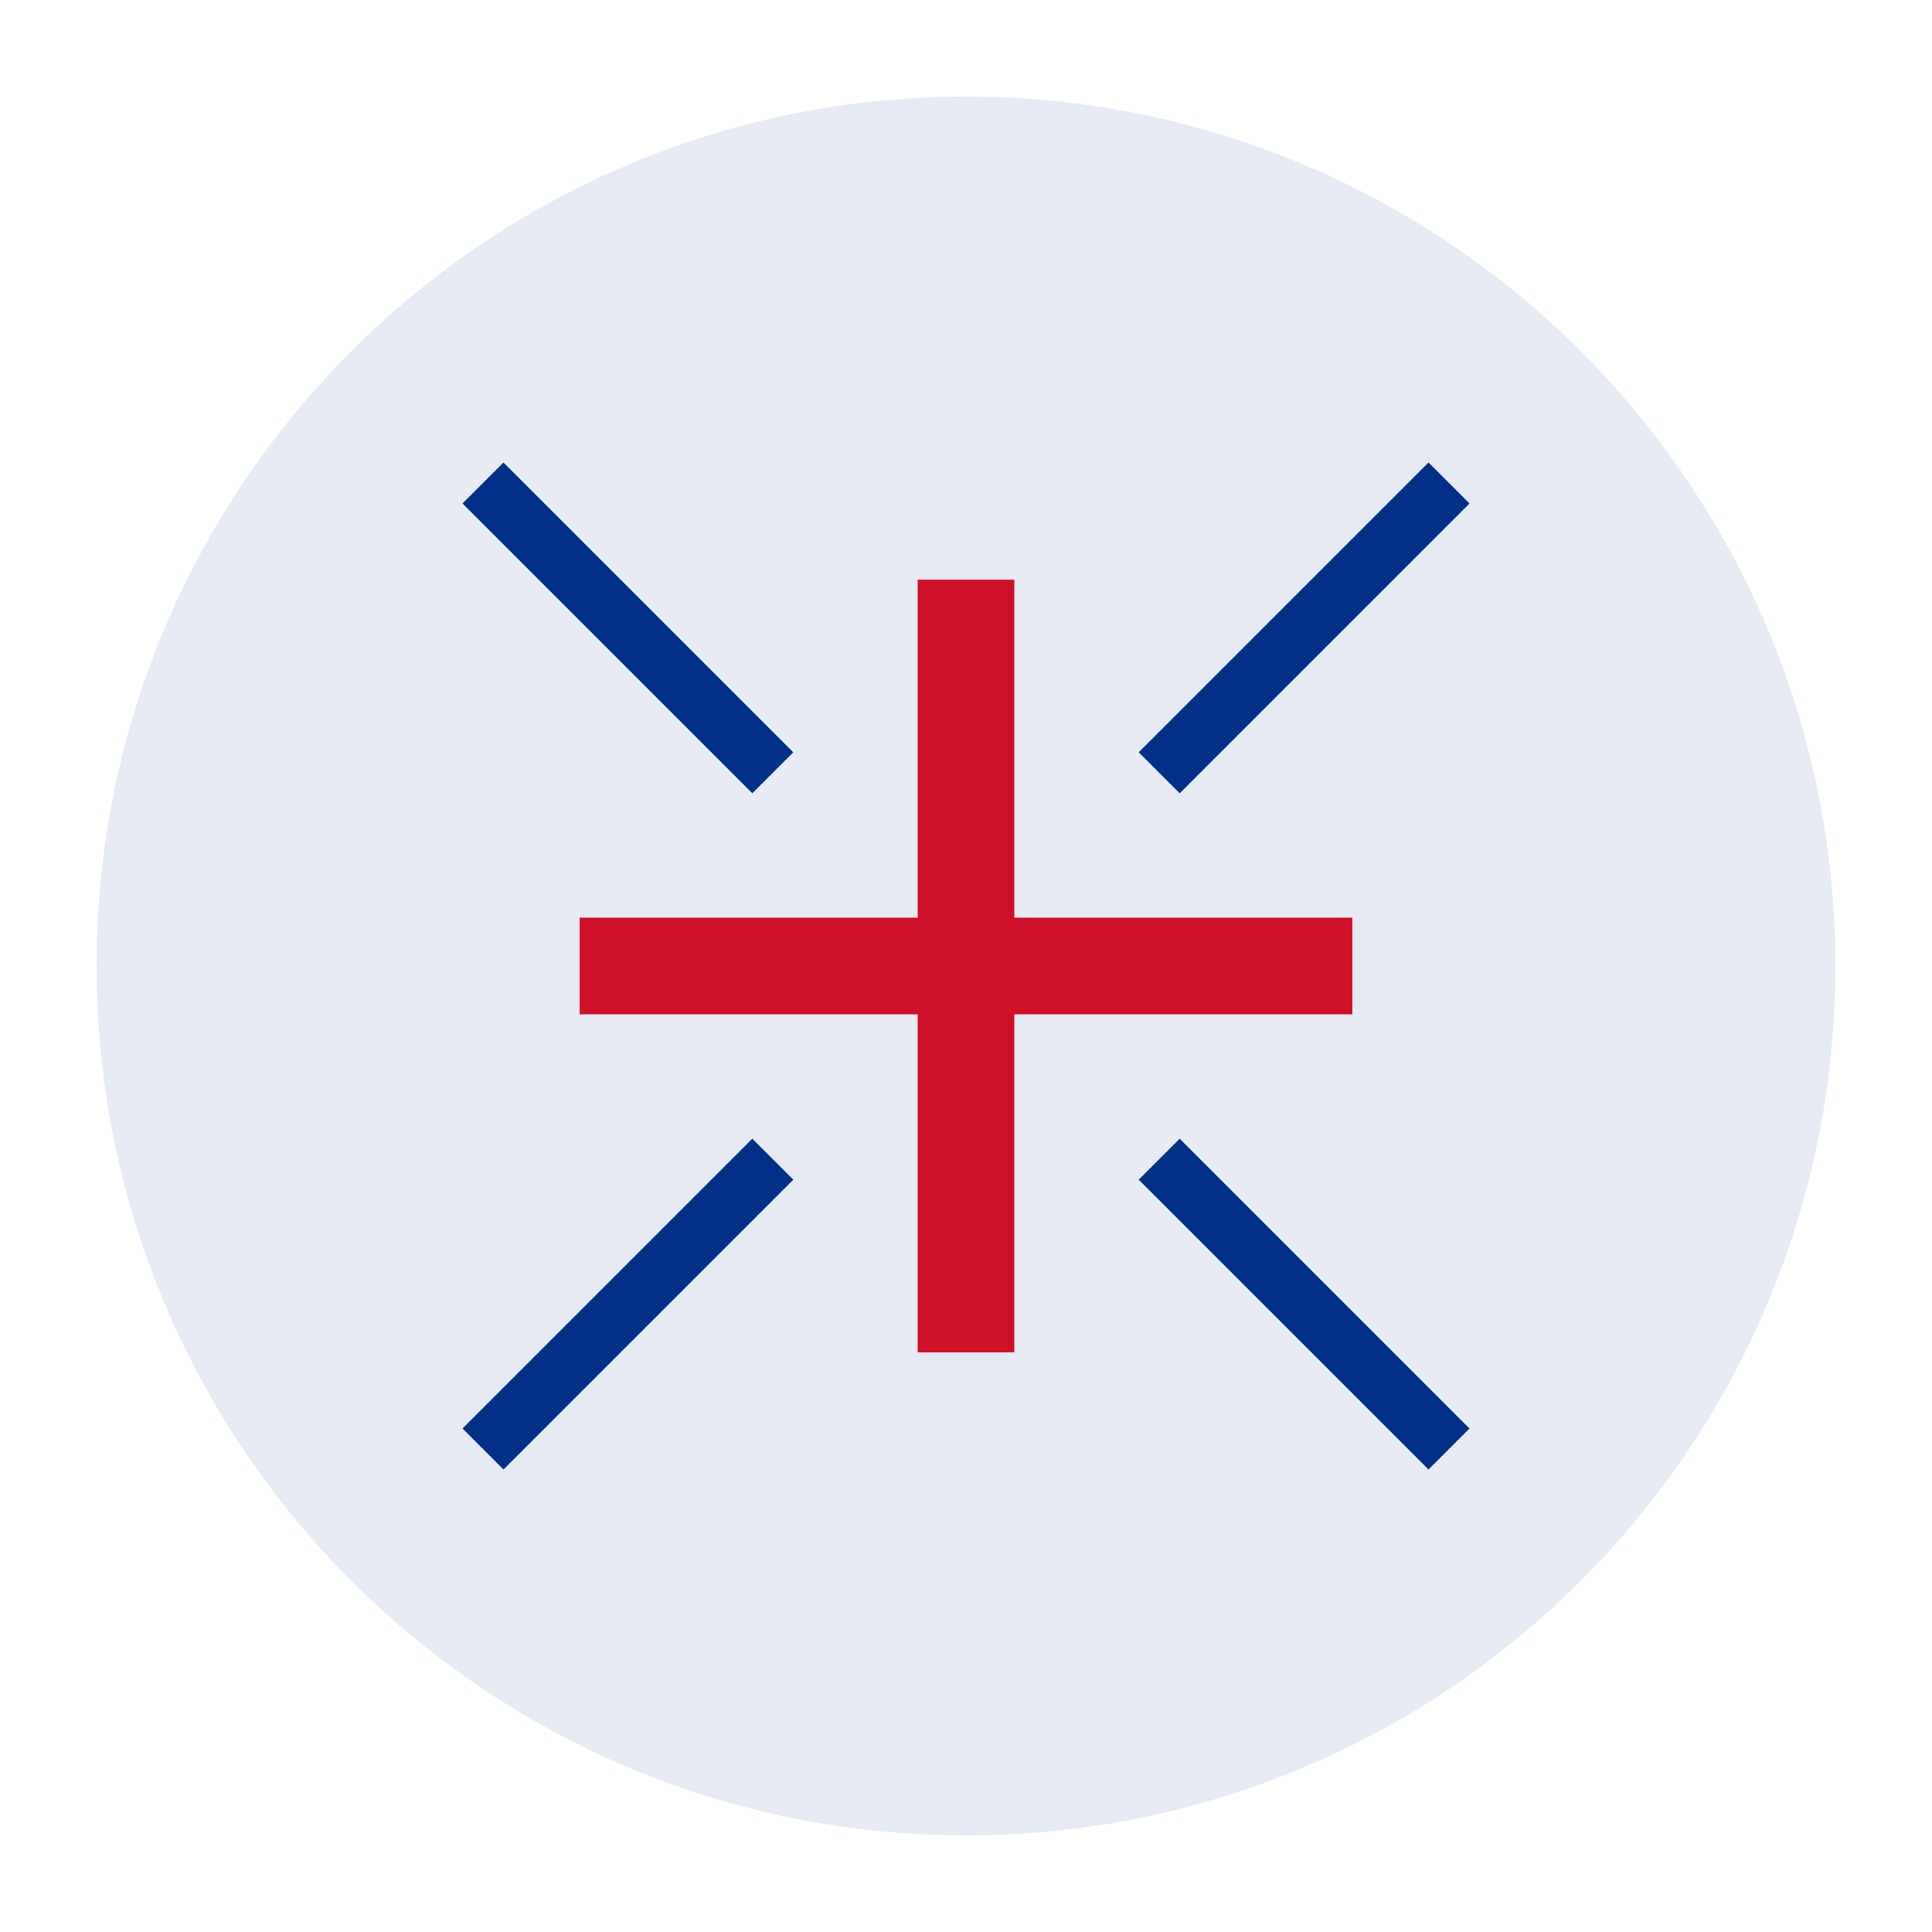
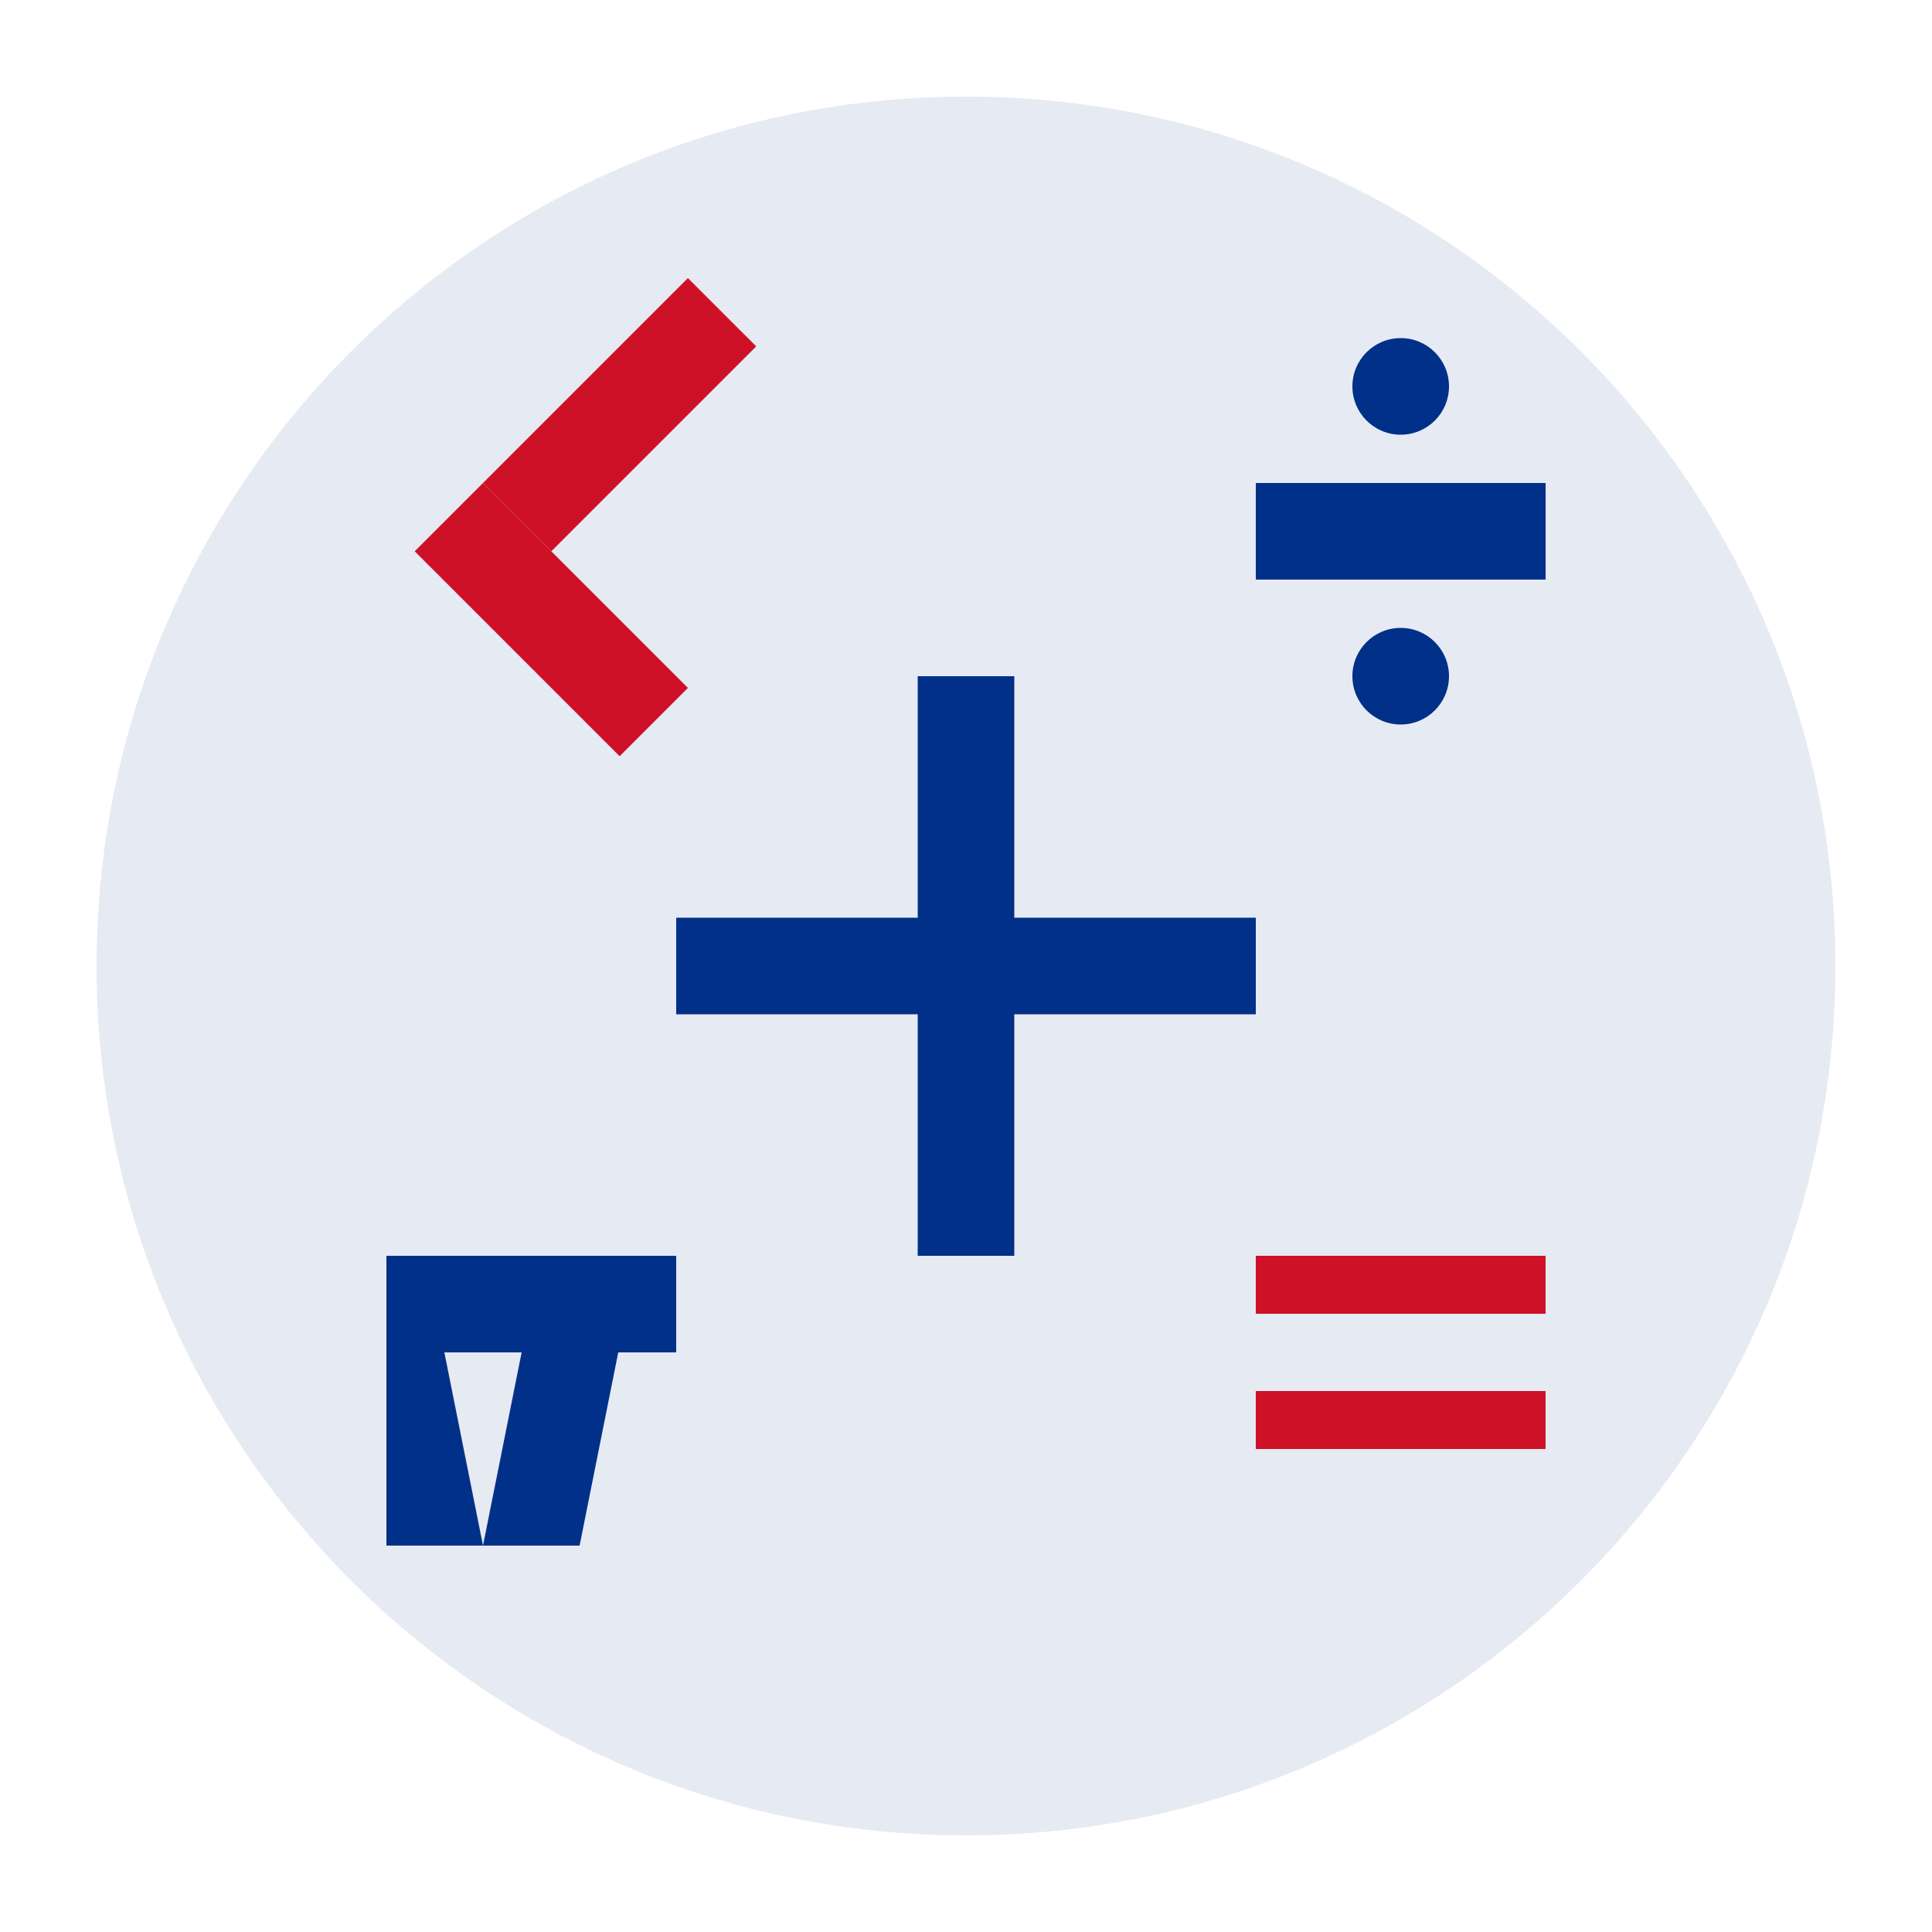
<svg xmlns="http://www.w3.org/2000/svg" viewBox="0 0 100 100" width="100" height="100">
  <style>
-     .math-icon { fill: #003087; }
-     .math-symbol { fill: #ce1126; }
+     .math-symbol { fill: #003087; }
+     .accent { fill: #ce1126; }
  </style>
-   <circle class="math-icon" cx="50" cy="50" r="45" fill-opacity="0.1" />
-   <path class="math-symbol" d="M30 50 L70 50" stroke-width="5" stroke="#ce1126" />
-   <path class="math-symbol" d="M50 30 L50 70" stroke-width="5" stroke="#ce1126" />
-   <path class="math-symbol" d="M25 25 L40 40" stroke-width="3" stroke="#003087" />
-   <path class="math-symbol" d="M60 60 L75 75" stroke-width="3" stroke="#003087" />
-   <path class="math-symbol" d="M25 75 L40 60" stroke-width="3" stroke="#003087" />
-   <path class="math-symbol" d="M60 40 L75 25" stroke-width="3" stroke="#003087" />
+   <circle cx="50" cy="50" r="45" fill="#003087" fill-opacity="0.1" />
+   <rect class="math-symbol" x="35" y="47.5" width="30" height="5" />
+   <rect class="math-symbol" x="47.5" y="35" width="5" height="30" />
+   <rect class="accent" x="25" y="25" width="15" height="5" transform="rotate(45, 25, 25)" />
+   <rect class="accent" x="25" y="25" width="15" height="5" transform="rotate(-45, 25, 25)" />
+   <rect class="math-symbol" x="65" y="25" width="15" height="5" />
+   <circle class="math-symbol" cx="72.5" cy="20" r="2.5" />
+   <circle class="math-symbol" cx="72.5" cy="35" r="2.5" />
+   <rect class="accent" x="65" y="65" width="15" height="3" />
+   <rect class="accent" x="65" y="72" width="15" height="3" />
+   <path class="math-symbol" d="M20 65 L35 65 L35 70 L32 70 L30 80 L25 80 L27 70 L23 70 L25 80 L20 80 Z" />
</svg>
